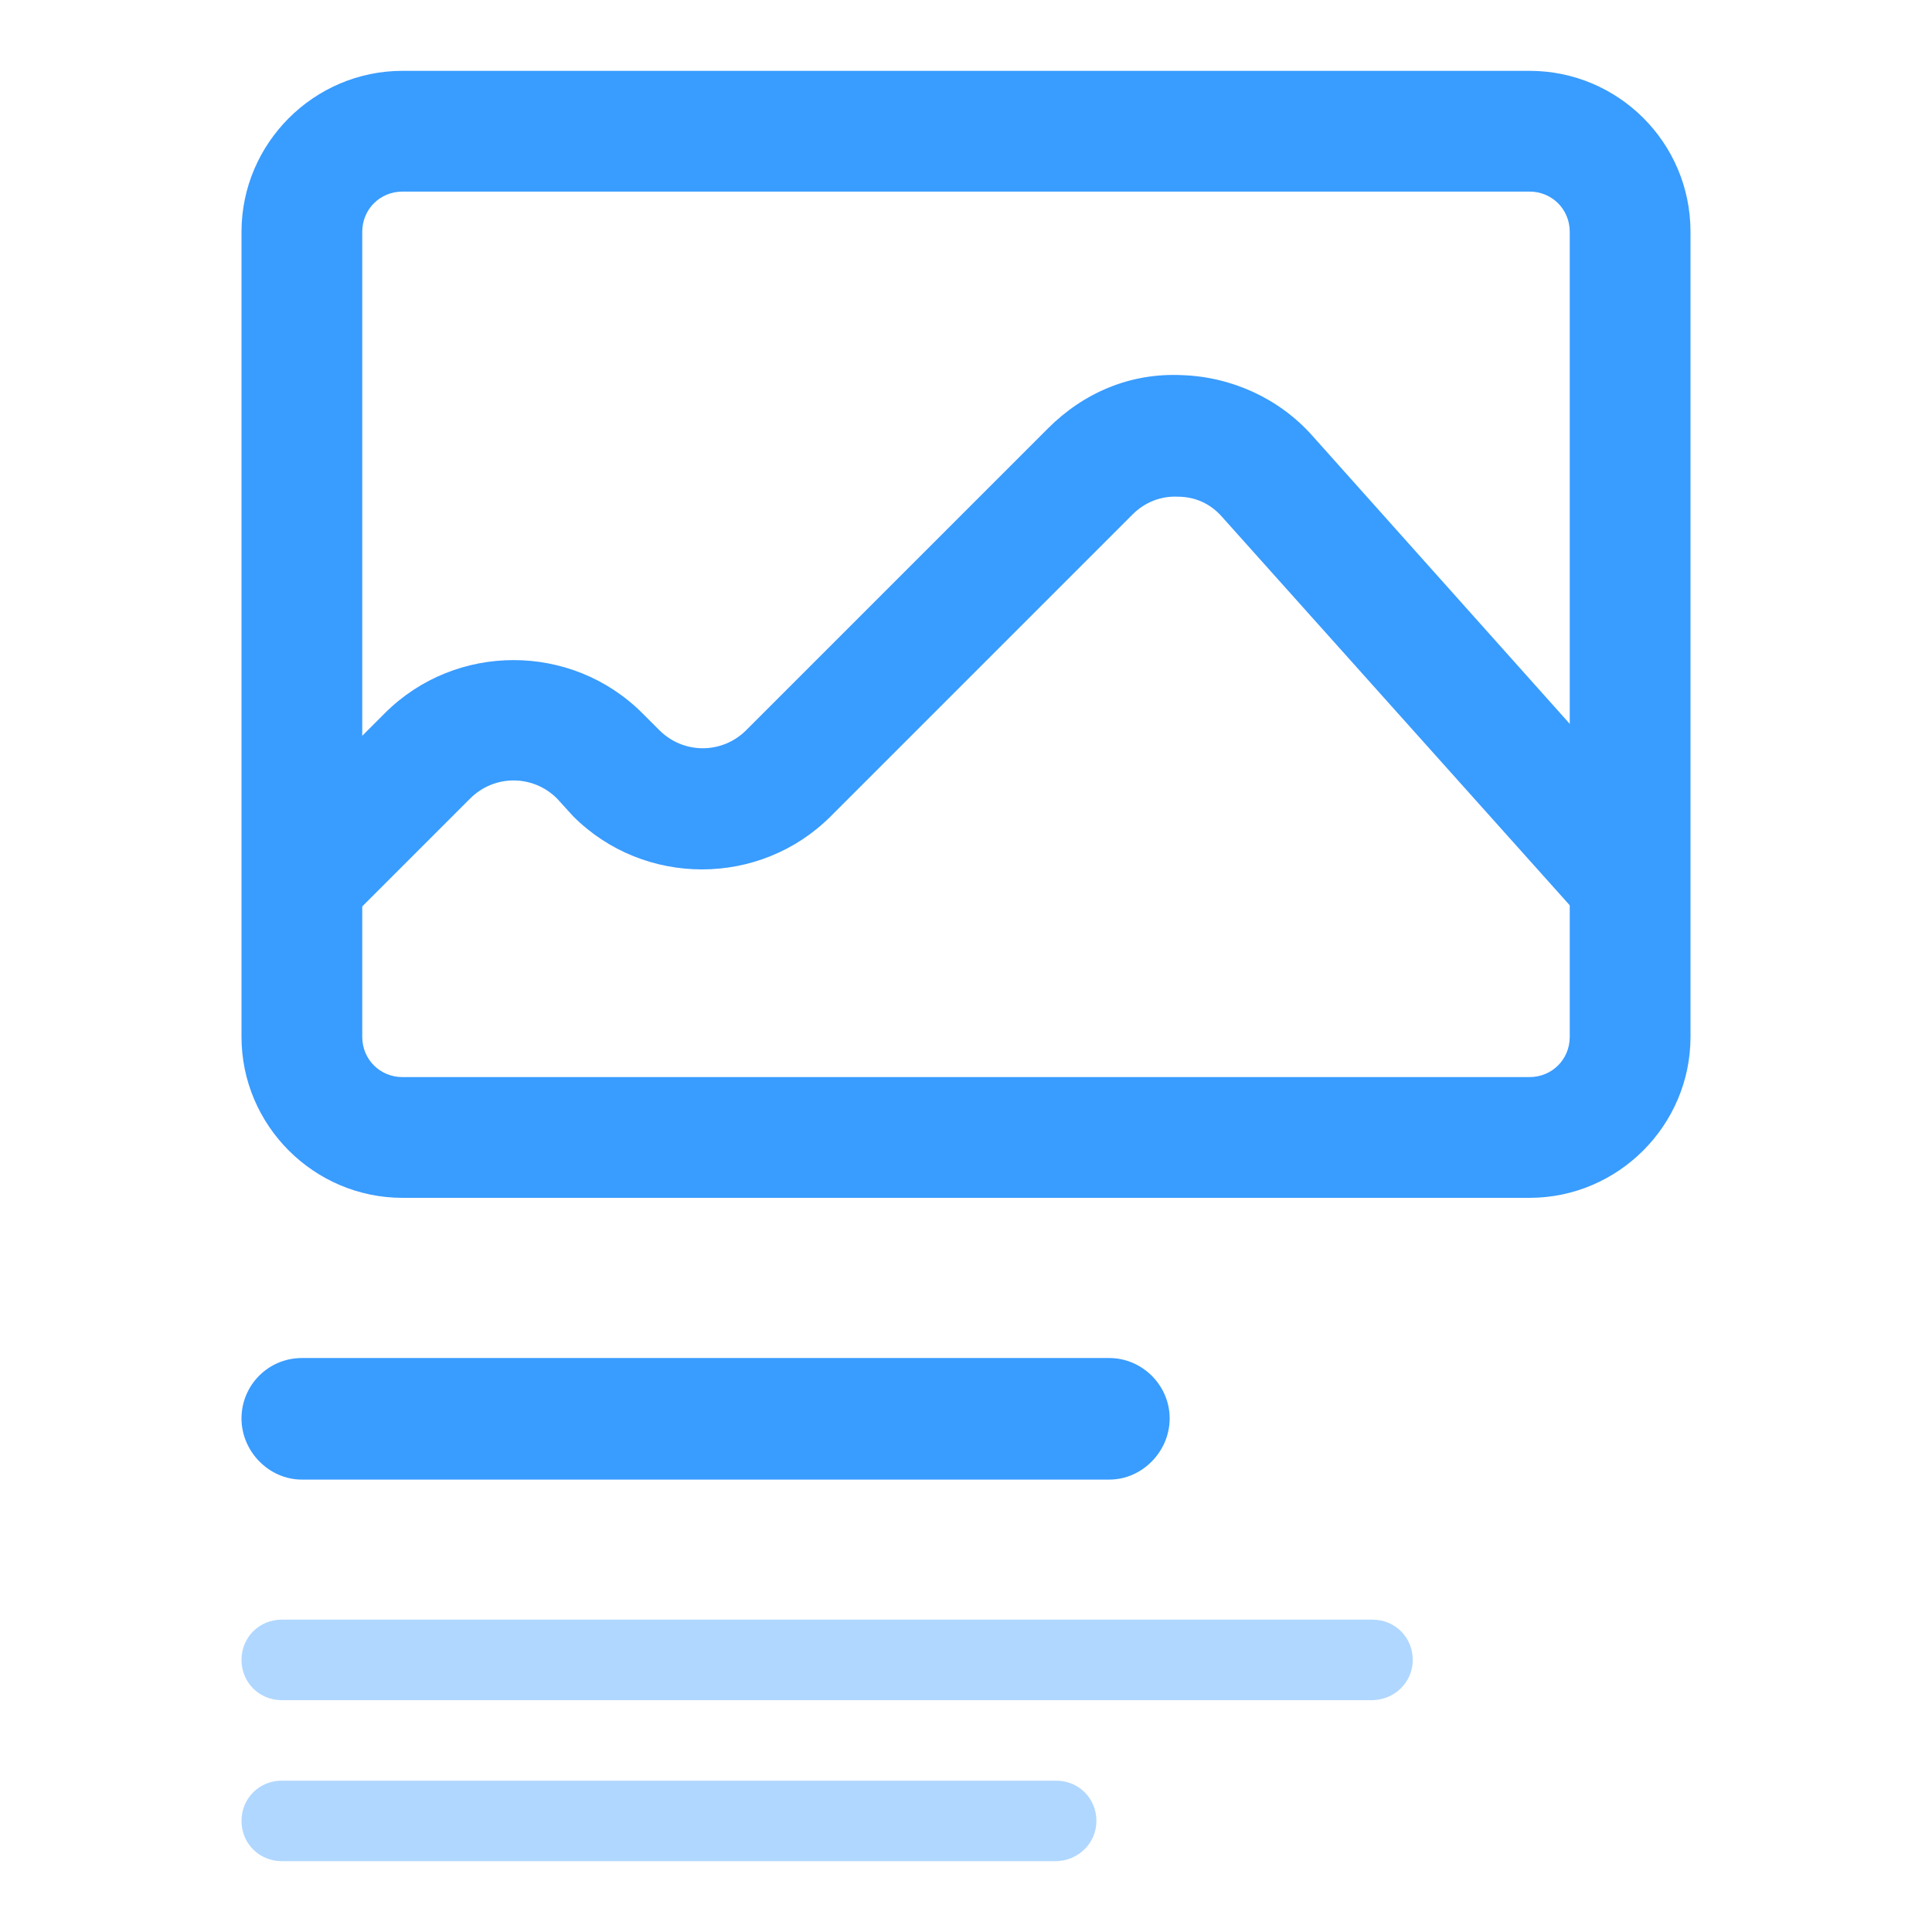
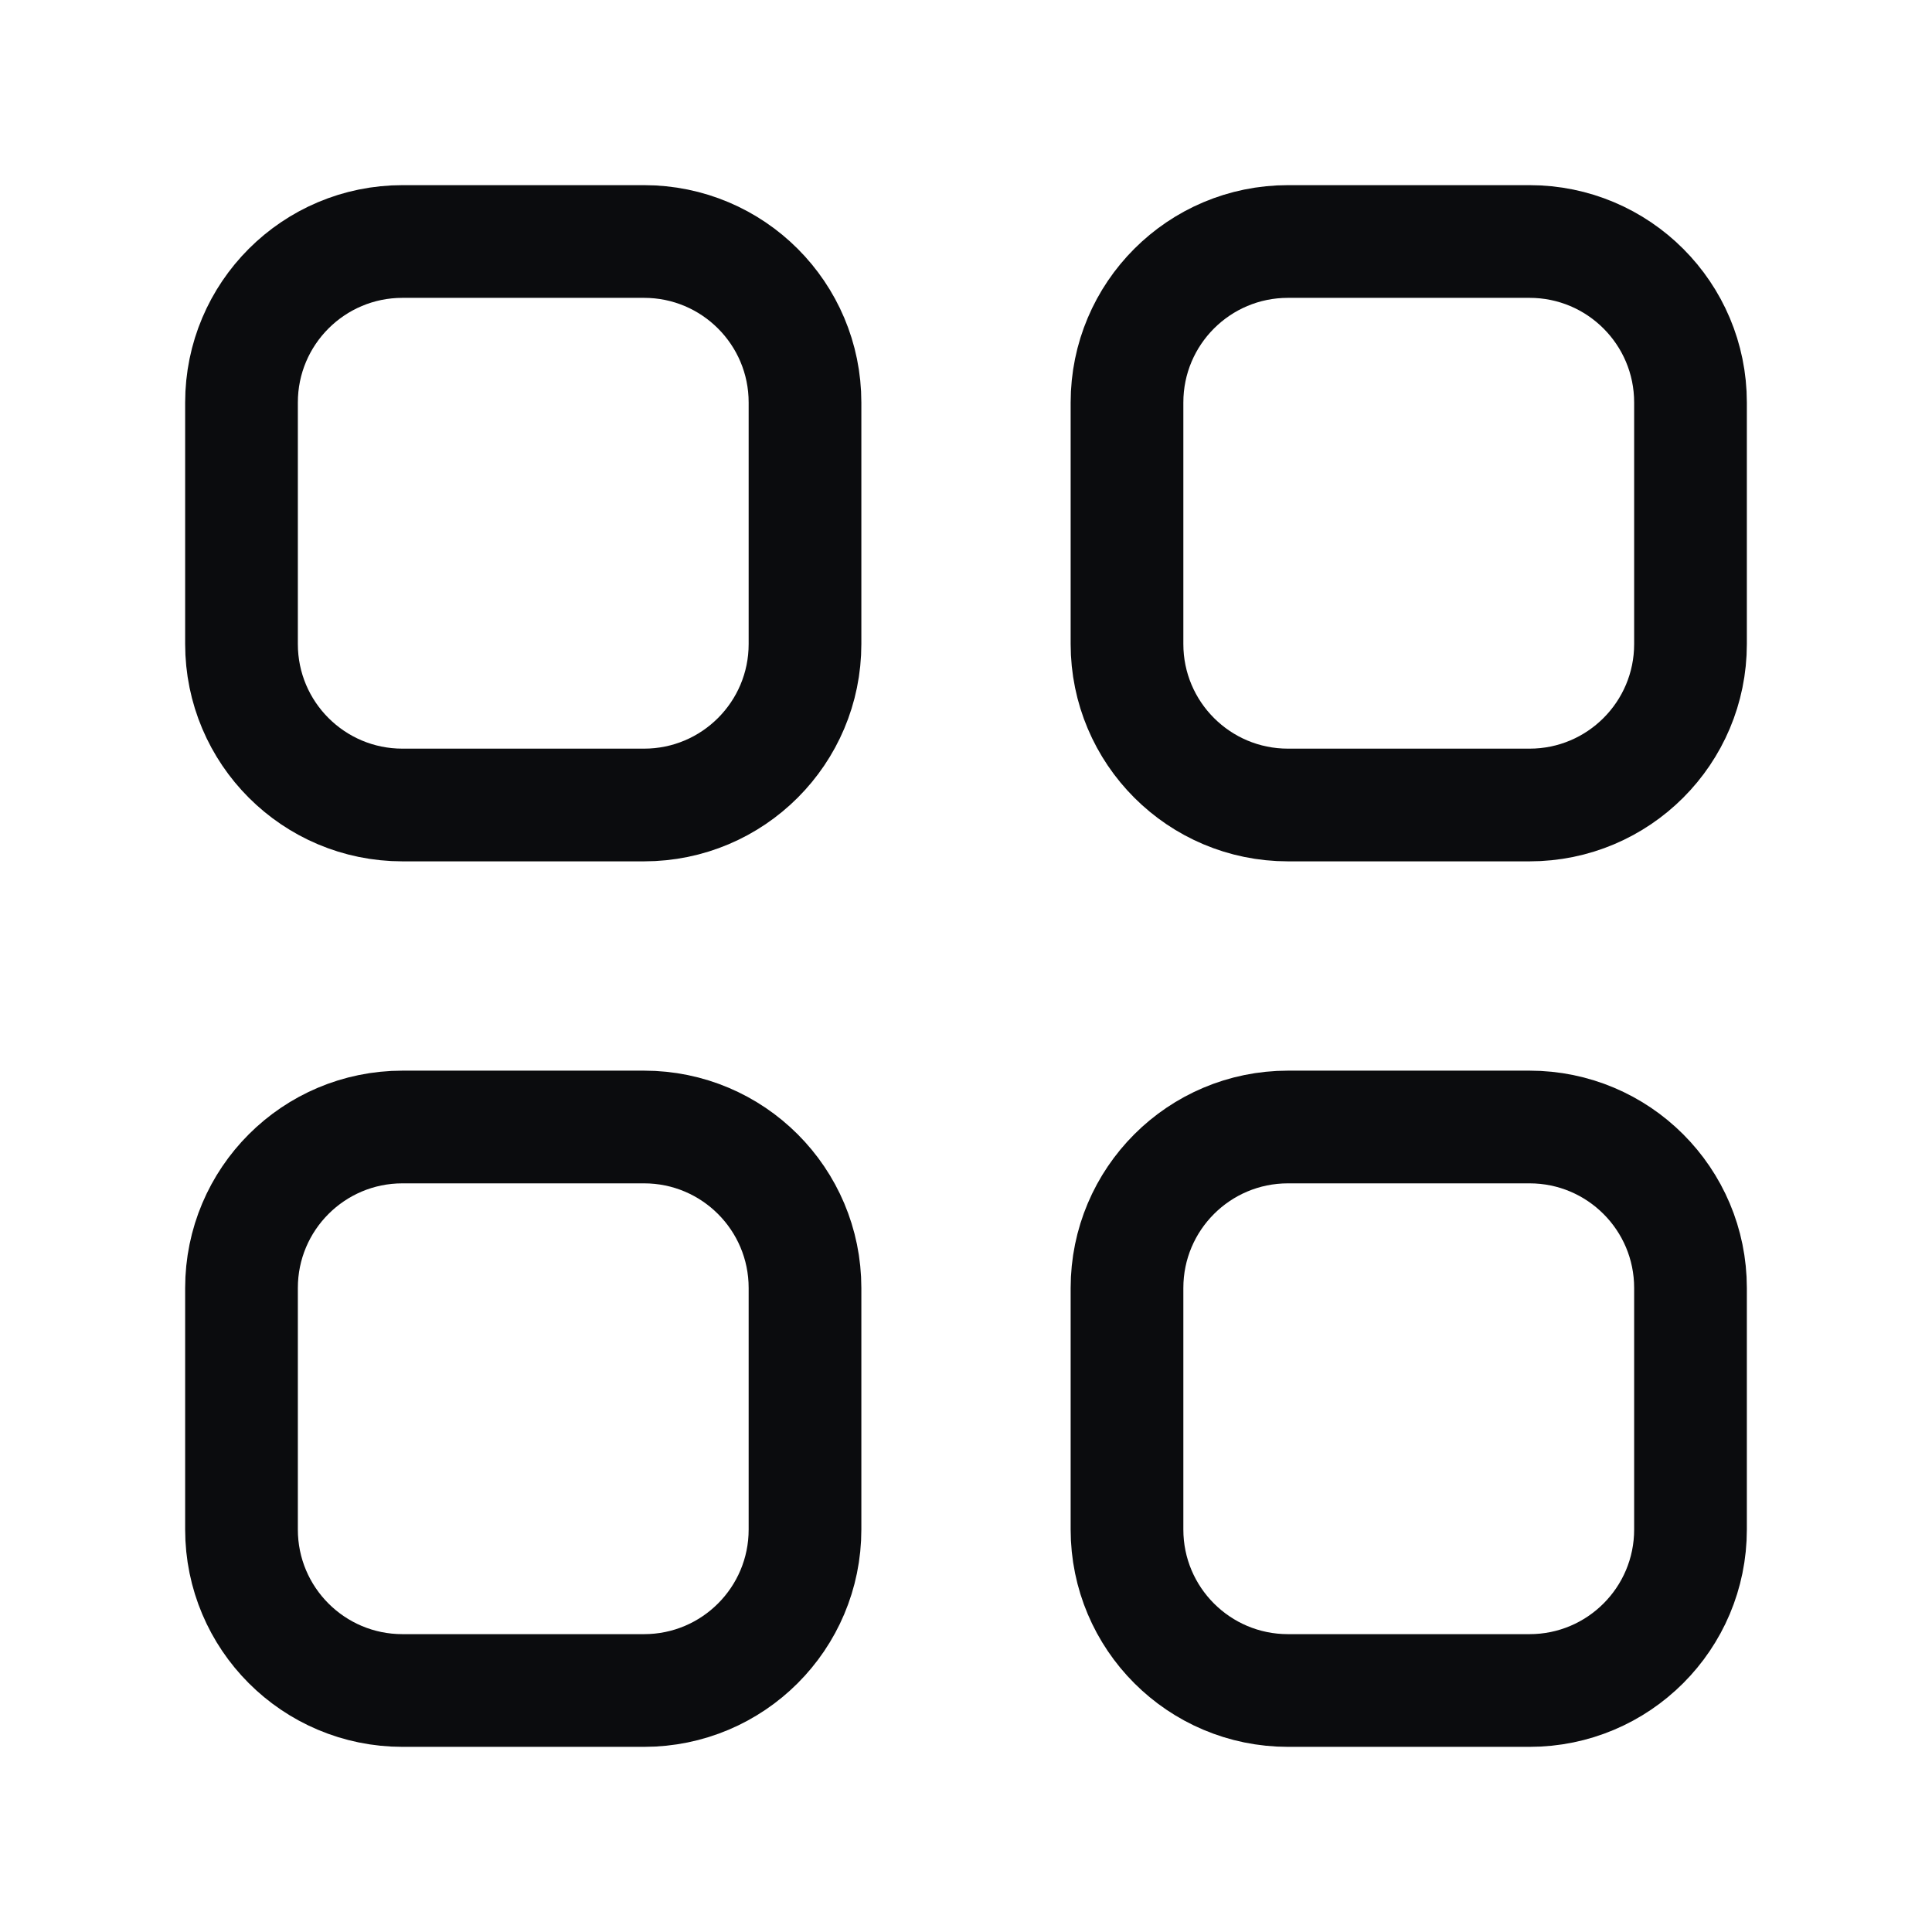
- <svg xmlns="http://www.w3.org/2000/svg" version="1.1" id="Layer_1" x="0px" y="0px" viewBox="0 0 24 24" style="enable-background:new 0 0 24 24;" xml:space="preserve">
-   <style type="text/css">
- 	.st0{fill:#399CFF;}
- 	.st1{fill:#B0D7FF;}
- </style>
-   <g>
-     <g>
-       <g>
-         <path class="st0" d="M13.78,18.38H3.75C3.34,18.38,3,18.03,3,17.62s0.33-0.75,0.75-0.75h10.03c0.41,0,0.75,0.34,0.75,0.75     S14.19,18.38,13.78,18.38z" />
-       </g>
-       <g>
-         <path class="st1" d="M17.04,21.12H3.5c-0.28,0-0.5-0.22-0.5-0.5s0.22-0.5,0.5-0.5h13.55c0.28,0,0.5,0.22,0.5,0.5     S17.32,21.12,17.04,21.12z" />
-       </g>
-       <g>
-         <path class="st1" d="M13.11,23.12H3.5c-0.28,0-0.5-0.22-0.5-0.5s0.22-0.5,0.5-0.5h9.62c0.28,0,0.5,0.22,0.5,0.5     S13.39,23.12,13.11,23.12z" />
-       </g>
-     </g>
-     <g>
-       <path class="st0" d="M19,2.38c0.28,0,0.5,0.22,0.5,0.5v10c0,0.28-0.22,0.5-0.5,0.5H5c-0.28,0-0.5-0.22-0.5-0.5v-10    c0-0.28,0.22-0.5,0.5-0.5H19 M19,0.88H5c-1.1,0-2,0.9-2,2v10c0,1.1,0.9,2,2,2h14c1.1,0,2-0.9,2-2v-10C21,1.77,20.1,0.88,19,0.88    L19,0.88z" />
-     </g>
-     <g>
-       <path class="st0" d="M4.35,11.41l-1.06-1.06l1.49-1.49c0.88-0.88,2.32-0.88,3.2,0l0.21,0.21c0.3,0.3,0.78,0.3,1.08,0l3.75-3.75    c0.44-0.44,1.02-0.69,1.66-0.66c0.62,0.02,1.21,0.29,1.62,0.75l4.44,4.97l-1.12,1l-4.44-4.96c-0.14-0.16-0.33-0.25-0.55-0.25    c-0.21-0.01-0.41,0.07-0.56,0.22l-3.75,3.75c-0.88,0.88-2.32,0.88-3.2,0L6.92,9.92c-0.3-0.3-0.78-0.3-1.08,0L4.35,11.41z" />
-     </g>
-   </g>
+ <svg xmlns="http://www.w3.org/2000/svg" width="24" height="24" viewBox="0 0 24 24" fill="none">
+   <path d="M3 19V16C3 14.895 3.895 14 5 14H8C9.105 14 10 14.895 10 16V19C10 20.105 9.105 21 8 21H5C3.895 21 3 20.105 3 19Z" stroke="#0B0C0E" stroke-width="1.4" stroke-linecap="round" />
+   <path d="M14 19V16C14 14.895 14.895 14 16 14H17.5H19C20.105 14 21 14.895 21 16V19C21 20.105 20.105 21 19 21H16C14.895 21 14 20.105 14 19Z" stroke="#0B0C0E" stroke-width="1.4" stroke-linecap="round" />
+   <path d="M3 8V5C3 3.895 3.895 3 5 3H8C9.105 3 10 3.895 10 5V8C10 9.105 9.105 10 8 10H5C3.895 10 3 9.105 3 8Z" stroke="#0B0C0E" stroke-width="1.4" stroke-linecap="round" />
+   <path d="M14 8V5C14 3.895 14.895 3 16 3H17.5H19C20.105 3 21 3.895 21 5V8C21 9.105 20.105 10 19 10H16C14.895 10 14 9.105 14 8Z" stroke="#0B0C0E" stroke-width="1.4" stroke-linecap="round" />
</svg>
